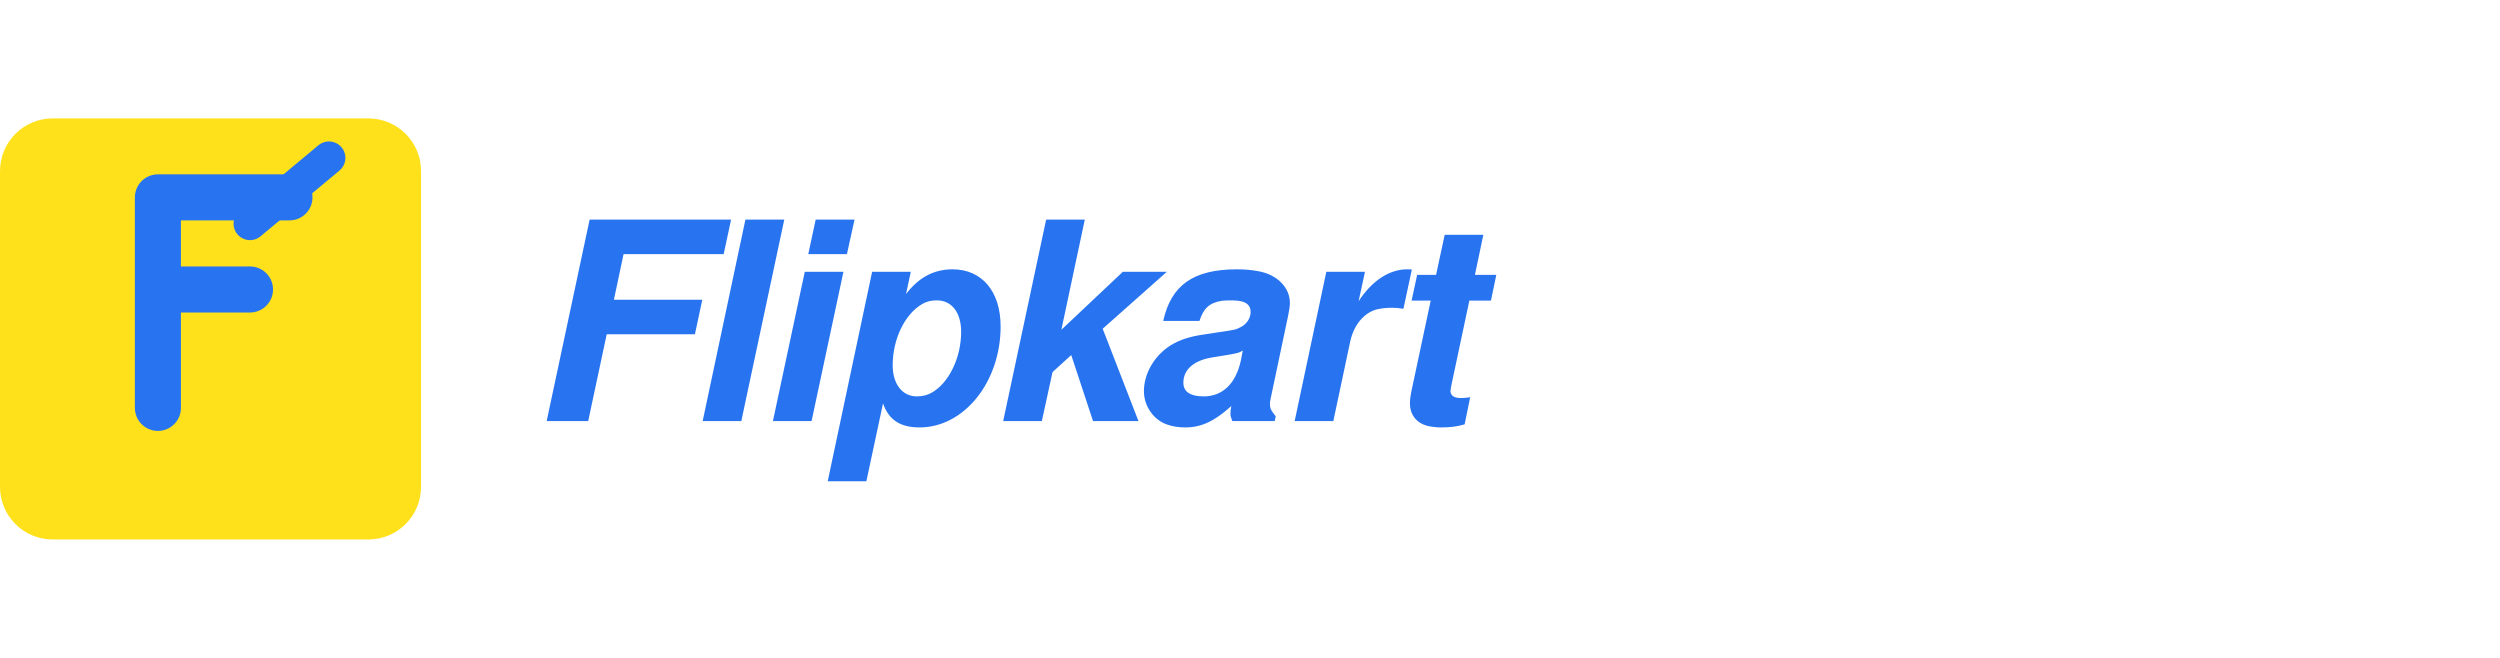
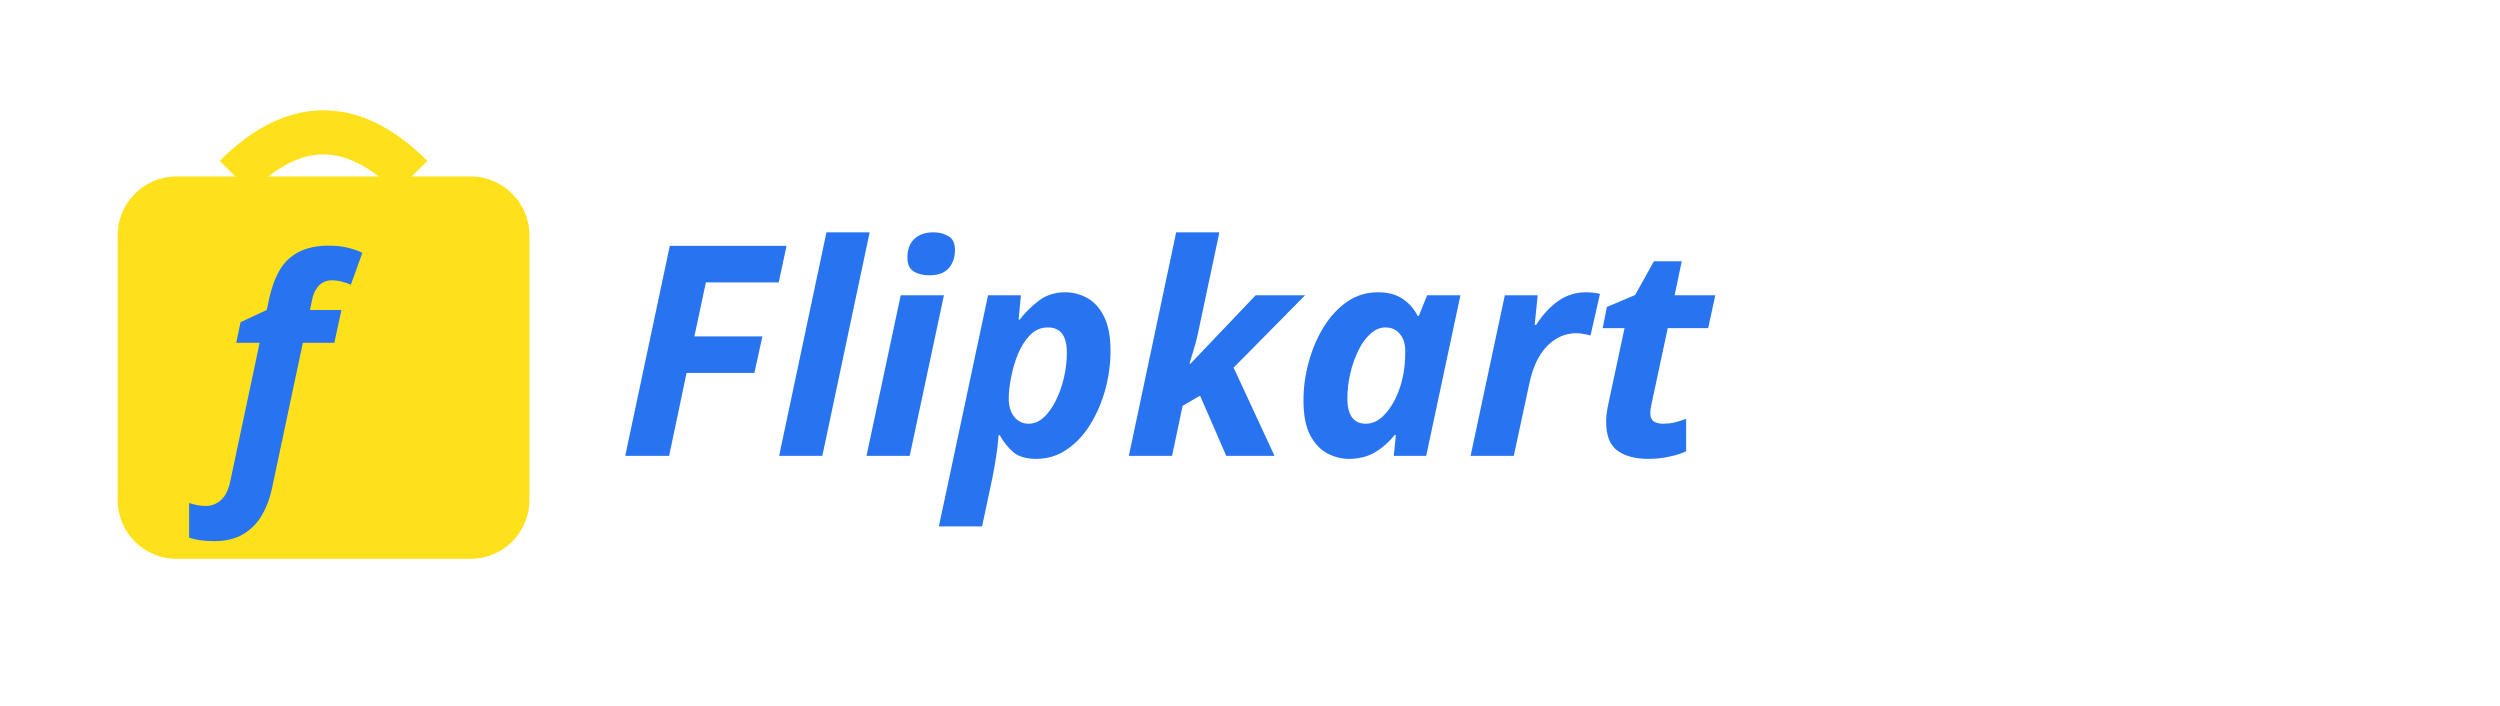
- <svg xmlns="http://www.w3.org/2000/svg" viewBox="0 0 190 50" width="190" height="50">
-   <g transform="translate(0, 5)">
-     <rect x="0" y="4" width="32" height="32" rx="4" fill="#ffe11b" />
-     <path d="M 12 10 H 22 M 12 17 H 19 M 12 10 V 26" stroke="#2874f0" stroke-width="3.5" stroke-linecap="round" />
-     <path d="M 19 12 L 25 7" stroke="#2874f0" stroke-width="2.5" stroke-linecap="round" />
-     <text x="40" y="27" font-family="'Arial Black', 'Helvetica', sans-serif" font-weight="900" font-style="italic" font-size="21" fill="#2874f0" letter-spacing="-0.5">Flipkart</text>
+ <svg xmlns="http://www.w3.org/2000/svg" viewBox="0 0 170 48" width="170" height="48">
+   <g transform="translate(6, 6)">
+     <rect x="2" y="6" width="28" height="26" rx="4" fill="#ffe11b" />
+     <path d="M10 6 Q16 0 22 6" stroke="#ffe11b" stroke-width="3" fill="none" />
+     <text x="9" y="26" font-family="'Arial Black', sans-serif" font-weight="900" font-style="italic" font-size="20" fill="#2874f0">f</text>
+     <text x="36" y="25" font-family="'Montserrat', 'Arial Black', sans-serif" font-weight="900" font-style="italic" font-size="20" fill="#2874f0">Flipkart</text>
  </g>
</svg>
